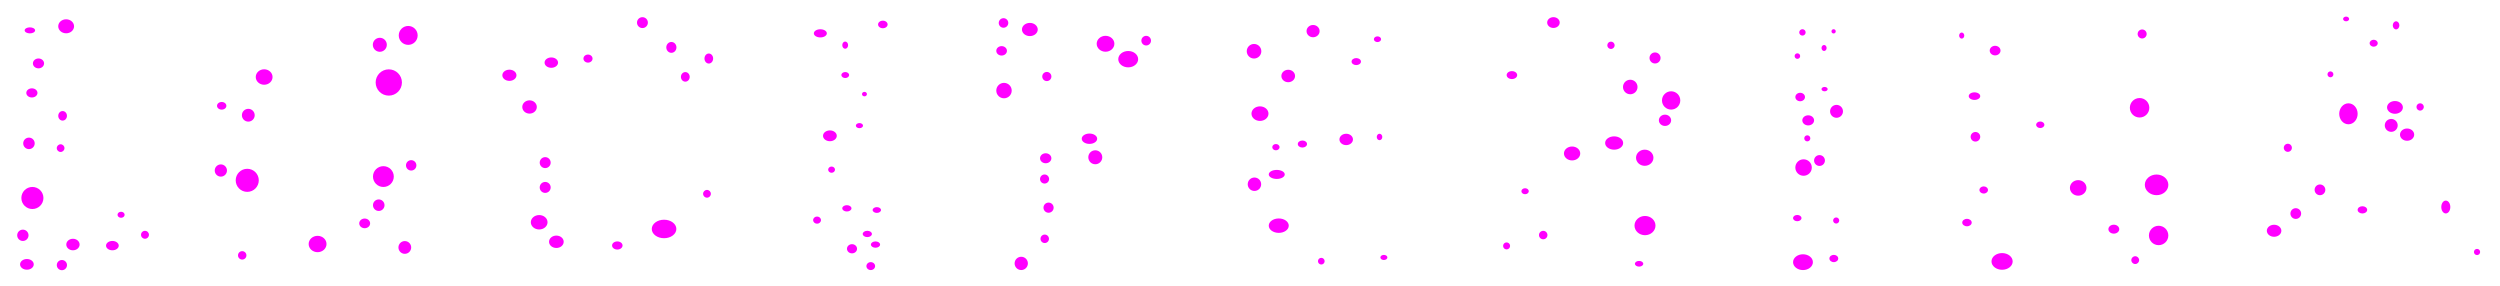
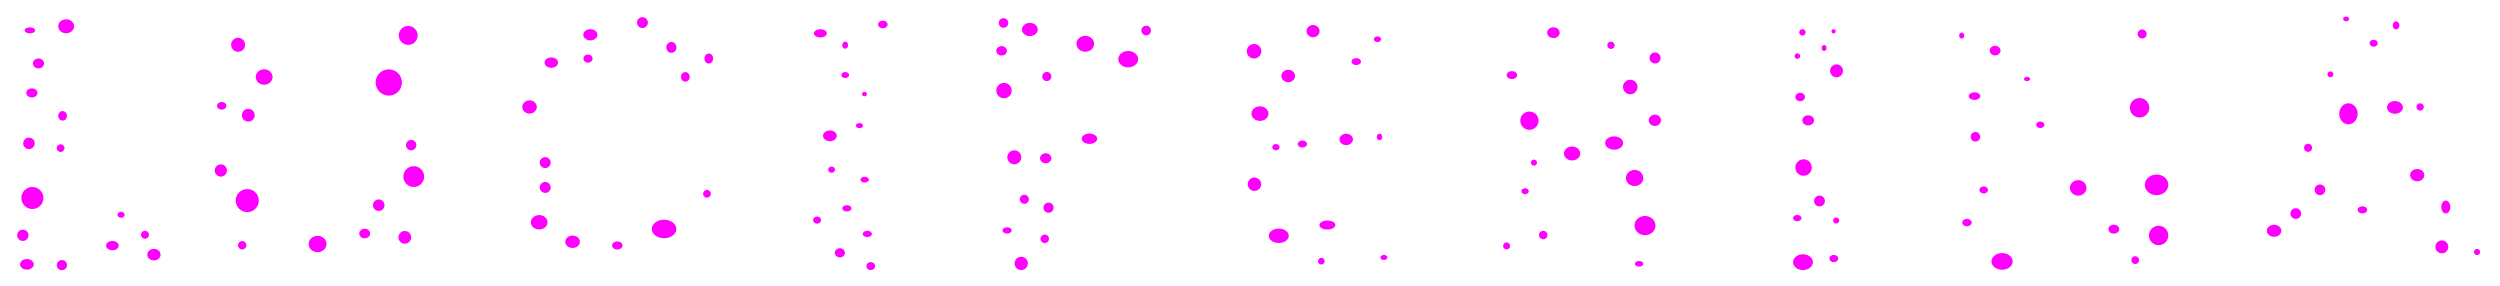
<svg xmlns="http://www.w3.org/2000/svg" id="Capa_1" data-name="Capa 1" viewBox="0 0 1234.79 140.84">
  <defs>
    <style>
      .cls-1 {
        fill: #f0f;
      }
    </style>
  </defs>
  <circle class="cls-1" cx="29.94" cy="73.16" r="1.9" />
  <ellipse class="cls-1" cx="30.92" cy="57.21" rx="2.15" ry="2.36" />
  <ellipse class="cls-1" cx="19.01" cy="31.32" rx="2.76" ry="2.44" />
  <ellipse class="cls-1" cx="32.67" cy="12.99" rx="3.91" ry="3.46" />
  <ellipse class="cls-1" cx="14.76" cy="15" rx="2.58" ry="1.49" />
  <ellipse class="cls-1" cx="15.75" cy="45.89" rx="2.76" ry="2.26" />
  <circle class="cls-1" cx="14.3" cy="70.81" r="2.84" />
-   <ellipse class="cls-1" cx="36.03" cy="120.78" rx="3.29" ry="2.85" />
+   <ellipse class="cls-1" cx="76.03" cy="125.78" rx="3.29" ry="2.85" />
  <ellipse class="cls-1" cx="55.51" cy="121.32" rx="3.14" ry="2.31" />
  <circle class="cls-1" cx="71.61" cy="115.97" r="1.96" />
  <circle class="cls-1" cx="11.29" cy="116.22" r="2.8" />
  <circle class="cls-1" cx="30.57" cy="130.94" r="2.52" />
  <ellipse class="cls-1" cx="13.29" cy="130.57" rx="3.38" ry="2.64" />
  <ellipse class="cls-1" cx="59.8" cy="106.08" rx="1.76" ry="1.49" />
  <circle class="cls-1" cx="16" cy="97.79" r="5.45" />
  <circle class="cls-1" cx="201.62" cy="17.49" r="4.67" />
  <circle class="cls-1" cx="192.03" cy="40.74" r="6.49" />
-   <circle class="cls-1" cx="189.36" cy="87.21" r="5.14" />
-   <circle class="cls-1" cx="203.09" cy="81.67" r="2.57" />
-   <circle class="cls-1" cx="187.6" cy="22.12" r="3.46" />
+   <circle class="cls-1" cx="204.36" cy="87.21" r="5.14" />
+   <circle class="cls-1" cx="203.09" cy="71.67" r="2.57" />
+   <circle class="cls-1" cx="117.6" cy="22.12" r="3.46" />
  <circle class="cls-1" cx="187.07" cy="101.35" r="2.85" />
-   <circle class="cls-1" cx="199.94" cy="122.22" r="3.15" />
-   <ellipse class="cls-1" cx="180.12" cy="110.33" rx="2.69" ry="2.39" />
+   <circle class="cls-1" cx="199.94" cy="117.22" r="3.15" />
+   <ellipse class="cls-1" cx="180.12" cy="115.33" rx="2.69" ry="2.39" />
  <ellipse class="cls-1" cx="156.86" cy="120.52" rx="4.41" ry="4.04" />
-   <circle class="cls-1" cx="122.12" cy="89.07" r="5.7" />
+   <circle class="cls-1" cx="122.12" cy="99.07" r="5.7" />
  <circle class="cls-1" cx="109.08" cy="84.22" r="3.02" />
  <circle class="cls-1" cx="122.64" cy="56.91" r="3.16" />
  <ellipse class="cls-1" cx="130.47" cy="38.04" rx="4.15" ry="3.82" />
  <ellipse class="cls-1" cx="109.5" cy="52.26" rx="2.31" ry="1.89" />
-   <circle class="cls-1" cx="119.63" cy="126.13" r="2.08" />
+   <circle class="cls-1" cx="119.63" cy="121.13" r="2.08" />
  <ellipse class="cls-1" cx="327.99" cy="113.09" rx="6.07" ry="4.57" />
  <circle class="cls-1" cx="349.19" cy="95.72" r="1.92" />
  <ellipse class="cls-1" cx="304.9" cy="121.25" rx="2.59" ry="2.01" />
-   <ellipse class="cls-1" cx="274.8" cy="119.42" rx="3.62" ry="3.06" />
+   <ellipse class="cls-1" cx="282.8" cy="119.42" rx="3.62" ry="3.06" />
  <ellipse class="cls-1" cx="266.31" cy="109.78" rx="4.13" ry="3.56" />
  <circle class="cls-1" cx="269.28" cy="92.57" r="2.71" />
  <circle class="cls-1" cx="269.28" cy="80.32" r="2.71" />
  <ellipse class="cls-1" cx="261.55" cy="52.84" rx="3.59" ry="3.28" />
  <ellipse class="cls-1" cx="272.3" cy="30.93" rx="3.33" ry="2.56" />
-   <ellipse class="cls-1" cx="251.6" cy="37.18" rx="3.49" ry="2.77" />
+   <ellipse class="cls-1" cx="291.6" cy="17.18" rx="3.49" ry="2.77" />
  <ellipse class="cls-1" cx="290.42" cy="28.94" rx="2.25" ry="1.99" />
  <circle class="cls-1" cx="317.31" cy="11.17" r="2.69" />
  <ellipse class="cls-1" cx="331.6" cy="23.41" rx="2.51" ry="2.68" />
  <ellipse class="cls-1" cx="338.49" cy="37.97" rx="2.17" ry="2.37" />
  <ellipse class="cls-1" cx="350.09" cy="28.91" rx="2.14" ry="2.48" />
  <ellipse class="cls-1" cx="409.9" cy="67.08" rx="3.4" ry="2.67" />
-   <ellipse class="cls-1" cx="420.82" cy="122.87" rx="2.49" ry="2.27" />
+   <ellipse class="cls-1" cx="414.82" cy="124.87" rx="2.49" ry="2.27" />
  <ellipse class="cls-1" cx="430.08" cy="131.43" rx="2.15" ry="1.96" />
  <ellipse class="cls-1" cx="418.28" cy="102.9" rx="2.27" ry="1.56" />
  <ellipse class="cls-1" cx="428.38" cy="115.55" rx="2.27" ry="1.56" />
-   <ellipse class="cls-1" cx="432.42" cy="120.8" rx="2.27" ry="1.56" />
-   <ellipse class="cls-1" cx="433.08" cy="103.73" rx="2.07" ry="1.43" />
+   <ellipse class="cls-1" cx="497.42" cy="113.8" rx="2.27" ry="1.56" />
+   <ellipse class="cls-1" cx="427.08" cy="88.73" rx="2.07" ry="1.43" />
  <ellipse class="cls-1" cx="410.73" cy="83.8" rx="1.69" ry="1.54" />
  <ellipse class="cls-1" cx="424.49" cy="62.05" rx="1.77" ry="1.26" />
  <ellipse class="cls-1" cx="417.48" cy="37.06" rx="1.91" ry="1.48" />
  <ellipse class="cls-1" cx="405.18" cy="16.47" rx="3.21" ry="2.02" />
  <ellipse class="cls-1" cx="436.05" cy="12.08" rx="2.36" ry="1.87" />
  <ellipse class="cls-1" cx="417.45" cy="22.3" rx="1.44" ry="1.78" />
  <ellipse class="cls-1" cx="426.97" cy="46.48" rx="1.22" ry="1.11" />
  <ellipse class="cls-1" cx="403.56" cy="108.72" rx="1.94" ry="1.77" />
-   <ellipse class="cls-1" cx="546.04" cy="21.62" rx="4.37" ry="3.93" />
+   <ellipse class="cls-1" cx="536.04" cy="21.62" rx="4.37" ry="3.93" />
  <ellipse class="cls-1" cx="557.24" cy="29.23" rx="4.91" ry="4.04" />
-   <circle class="cls-1" cx="566.12" cy="20.08" r="2.38" />
+   <circle class="cls-1" cx="566.12" cy="15.08" r="2.38" />
  <ellipse class="cls-1" cx="508.66" cy="14.57" rx="3.9" ry="3.26" />
  <circle class="cls-1" cx="495.65" cy="11.34" r="2.36" />
  <ellipse class="cls-1" cx="494.71" cy="25.11" rx="2.63" ry="2.33" />
  <circle class="cls-1" cx="495.89" cy="44.74" r="3.81" />
  <circle class="cls-1" cx="517.04" cy="37.79" r="2.26" />
  <ellipse class="cls-1" cx="538.1" cy="68.52" rx="3.81" ry="2.56" />
-   <circle class="cls-1" cx="540.98" cy="77.68" r="3.45" />
+   <circle class="cls-1" cx="500.98" cy="77.68" r="3.45" />
  <ellipse class="cls-1" cx="516.49" cy="78.17" rx="2.8" ry="2.47" />
-   <circle class="cls-1" cx="515.93" cy="88.42" r="2.24" />
+   <circle class="cls-1" cx="505.93" cy="98.42" r="2.24" />
  <circle class="cls-1" cx="516.01" cy="117.95" r="2.09" />
  <circle class="cls-1" cx="504.41" cy="130.1" r="3.28" />
  <circle class="cls-1" cx="517.9" cy="102.57" r="2.51" />
-   <ellipse class="cls-1" cx="631.6" cy="111.46" rx="4.94" ry="3.56" />
+   <ellipse class="cls-1" cx="631.6" cy="116.46" rx="4.94" ry="3.56" />
  <circle class="cls-1" cx="652.61" cy="129" r="1.65" />
  <ellipse class="cls-1" cx="683.52" cy="127.16" rx="1.73" ry="1.26" />
-   <ellipse class="cls-1" cx="630.61" cy="86.15" rx="3.95" ry="2.23" />
+   <ellipse class="cls-1" cx="655.61" cy="111.15" rx="3.95" ry="2.23" />
  <circle class="cls-1" cx="619.59" cy="91" r="3.32" />
  <ellipse class="cls-1" cx="643.28" cy="71.14" rx="2.28" ry="1.74" />
  <ellipse class="cls-1" cx="630.19" cy="72.69" rx="1.8" ry="1.55" />
  <ellipse class="cls-1" cx="622.32" cy="56.13" rx="4.2" ry="3.6" />
  <ellipse class="cls-1" cx="636.27" cy="37.53" rx="3.38" ry="3.08" />
  <circle class="cls-1" cx="619.39" cy="25.31" r="3.6" />
  <ellipse class="cls-1" cx="648.55" cy="15.37" rx="3.23" ry="3.03" />
  <ellipse class="cls-1" cx="664.91" cy="68.87" rx="3.34" ry="2.81" />
  <ellipse class="cls-1" cx="681.37" cy="67.65" rx="1.37" ry="1.59" />
  <ellipse class="cls-1" cx="669.88" cy="30.42" rx="2.32" ry="1.73" />
  <ellipse class="cls-1" cx="680.36" cy="19.37" rx="1.78" ry="1.41" />
-   <circle class="cls-1" cx="825.4" cy="49.61" r="4.52" />
-   <ellipse class="cls-1" cx="822.37" cy="59.42" rx="3.03" ry="2.79" />
+   <circle class="cls-1" cx="755.4" cy="59.61" r="4.52" />
+   <ellipse class="cls-1" cx="817.37" cy="59.42" rx="3.03" ry="2.79" />
  <circle class="cls-1" cx="805.21" cy="42.97" r="3.59" />
-   <ellipse class="cls-1" cx="812.36" cy="77.91" rx="4.3" ry="3.99" />
+   <ellipse class="cls-1" cx="807.36" cy="87.91" rx="4.3" ry="3.99" />
  <ellipse class="cls-1" cx="797.25" cy="70.64" rx="4.45" ry="3.29" />
  <ellipse class="cls-1" cx="776.48" cy="75.8" rx="4.02" ry="3.44" />
  <ellipse class="cls-1" cx="812.49" cy="111.42" rx="5.18" ry="4.75" />
  <ellipse class="cls-1" cx="809.57" cy="130.28" rx="2.06" ry="1.41" />
  <circle class="cls-1" cx="744.13" cy="121.46" r="1.73" />
  <ellipse class="cls-1" cx="753.26" cy="94.45" rx="1.82" ry="1.48" />
  <circle class="cls-1" cx="817.45" cy="28.63" r="2.73" />
-   <ellipse class="cls-1" cx="767.27" cy="11.14" rx="3.1" ry="2.67" />
+   <ellipse class="cls-1" cx="767.27" cy="16.14" rx="3.1" ry="2.67" />
  <ellipse class="cls-1" cx="746.76" cy="37.09" rx="2.6" ry="1.96" />
  <circle class="cls-1" cx="795.68" cy="22.37" r="1.81" />
  <circle class="cls-1" cx="762.22" cy="116.1" r="2.09" />
  <circle class="cls-1" cx="890.81" cy="82.75" r="4.07" />
-   <circle class="cls-1" cx="898.68" cy="79.28" r="2.68" />
-   <circle class="cls-1" cx="907.09" cy="54.99" r="3.19" />
+   <circle class="cls-1" cx="898.68" cy="99.28" r="2.68" />
+   <circle class="cls-1" cx="907.09" cy="34.99" r="3.19" />
  <ellipse class="cls-1" cx="893.1" cy="59.45" rx="2.91" ry="2.5" />
  <ellipse class="cls-1" cx="889.13" cy="47.92" rx="2.38" ry="2.09" />
  <ellipse class="cls-1" cx="900.94" cy="23.7" rx="1.26" ry="1.48" />
-   <ellipse class="cls-1" cx="901.19" cy="44.02" rx="1.52" ry="1.08" />
+   <ellipse class="cls-1" cx="1001.19" cy="39.02" rx="1.52" ry="1.08" />
  <circle class="cls-1" cx="905.65" cy="15.48" r="1.06" />
  <circle class="cls-1" cx="890.25" cy="16" r="1.58" />
  <circle class="cls-1" cx="906.92" cy="108.91" r="1.51" />
  <ellipse class="cls-1" cx="887.7" cy="107.72" rx="2.08" ry="1.55" />
  <ellipse class="cls-1" cx="890.52" cy="129.49" rx="4.9" ry="3.9" />
  <ellipse class="cls-1" cx="905.75" cy="127.68" rx="2.18" ry="1.8" />
-   <circle class="cls-1" cx="892.65" cy="68.33" r="1.5" />
+   <circle class="cls-1" cx="757.65" cy="80.33" r="1.5" />
  <circle class="cls-1" cx="887.76" cy="27.7" r="1.37" />
  <ellipse class="cls-1" cx="1065.17" cy="91.3" rx="5.81" ry="5.1" />
  <circle class="cls-1" cx="1066.18" cy="116.3" r="4.79" />
  <circle class="cls-1" cx="1056.78" cy="53.23" r="4.81" />
  <ellipse class="cls-1" cx="1044.05" cy="113.19" rx="2.68" ry="2.21" />
  <circle class="cls-1" cx="1054.62" cy="128.48" r="1.93" />
  <ellipse class="cls-1" cx="1026.45" cy="92.81" rx="4.09" ry="3.84" />
  <ellipse class="cls-1" cx="1007.72" cy="61.63" rx="2.03" ry="1.62" />
  <ellipse class="cls-1" cx="988.86" cy="129.12" rx="5.23" ry="4.12" />
  <ellipse class="cls-1" cx="971.52" cy="109.93" rx="2.34" ry="1.84" />
  <ellipse class="cls-1" cx="979.78" cy="93.83" rx="2.11" ry="1.77" />
  <circle class="cls-1" cx="975.7" cy="67.56" r="2.37" />
  <ellipse class="cls-1" cx="975.23" cy="47.48" rx="2.84" ry="1.87" />
  <ellipse class="cls-1" cx="985.42" cy="24.99" rx="2.67" ry="2.37" />
  <ellipse class="cls-1" cx="968.92" cy="17.57" rx="1.27" ry="1.5" />
  <circle class="cls-1" cx="1058.04" cy="16.78" r="2.23" />
  <ellipse class="cls-1" cx="1123.21" cy="113.98" rx="3.59" ry="2.97" />
  <circle class="cls-1" cx="1133.92" cy="105.48" r="2.65" />
  <circle class="cls-1" cx="1145.87" cy="93.76" r="2.65" />
  <ellipse class="cls-1" cx="1159.93" cy="56.21" rx="4.55" ry="5.18" />
  <ellipse class="cls-1" cx="1182.91" cy="53.05" rx="3.91" ry="3.15" />
-   <ellipse class="cls-1" cx="1188.9" cy="66.5" rx="3.51" ry="3.03" />
-   <circle class="cls-1" cx="1181.07" cy="61.93" r="3.19" />
+   <ellipse class="cls-1" cx="1193.9" cy="86.5" rx="3.51" ry="3.03" />
+   <circle class="cls-1" cx="1206.07" cy="121.93" r="3.19" />
  <circle class="cls-1" cx="1195.34" cy="52.82" r="1.81" />
  <ellipse class="cls-1" cx="1166.83" cy="103.65" rx="2.36" ry="1.79" />
  <ellipse class="cls-1" cx="1208.02" cy="102.25" rx="2.23" ry="3.18" />
  <ellipse class="cls-1" cx="1172.4" cy="21.35" rx="2" ry="1.72" />
  <ellipse class="cls-1" cx="1183.46" cy="12.52" rx="1.63" ry="2" />
  <ellipse class="cls-1" cx="1158.78" cy="9.36" rx="1.49" ry="1.16" />
  <circle class="cls-1" cx="1151.04" cy="36.72" r="1.46" />
  <circle class="cls-1" cx="1223.45" cy="124.46" r="1.53" />
-   <circle class="cls-1" cx="1130" cy="73" r="2" />
+   <circle class="cls-1" cx="1140" cy="73" r="2" />
</svg>
